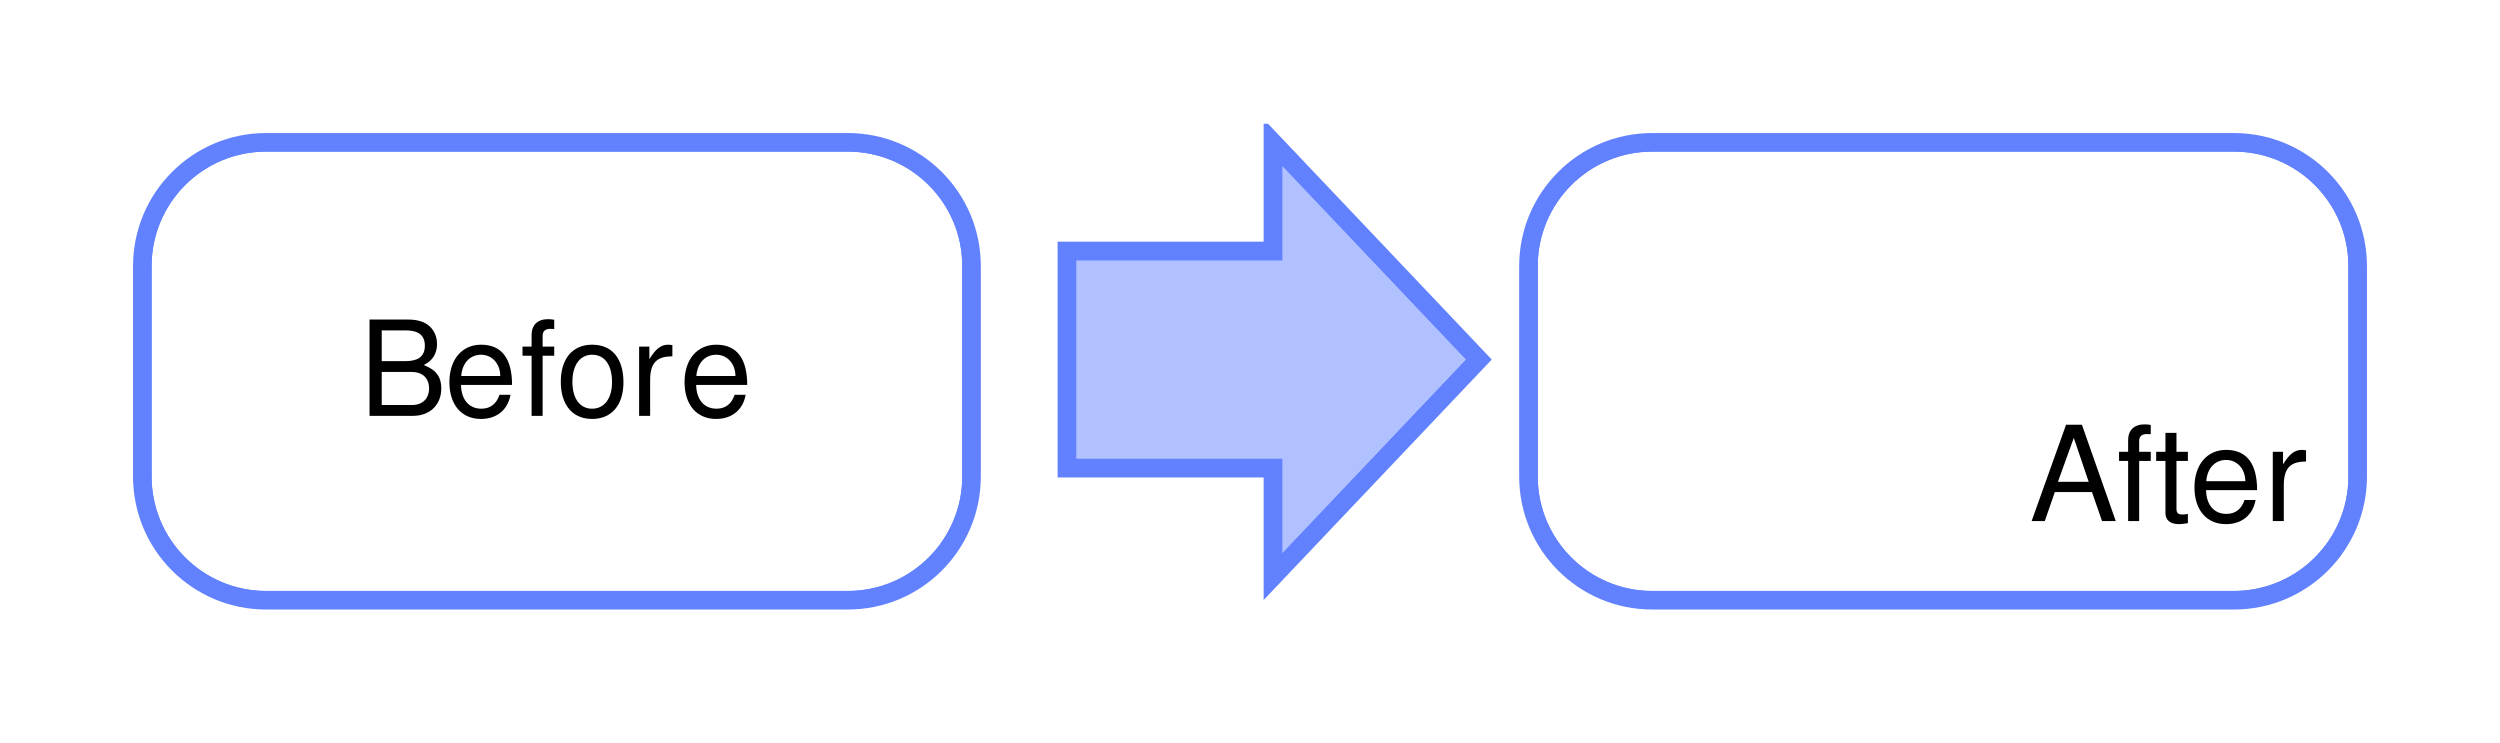
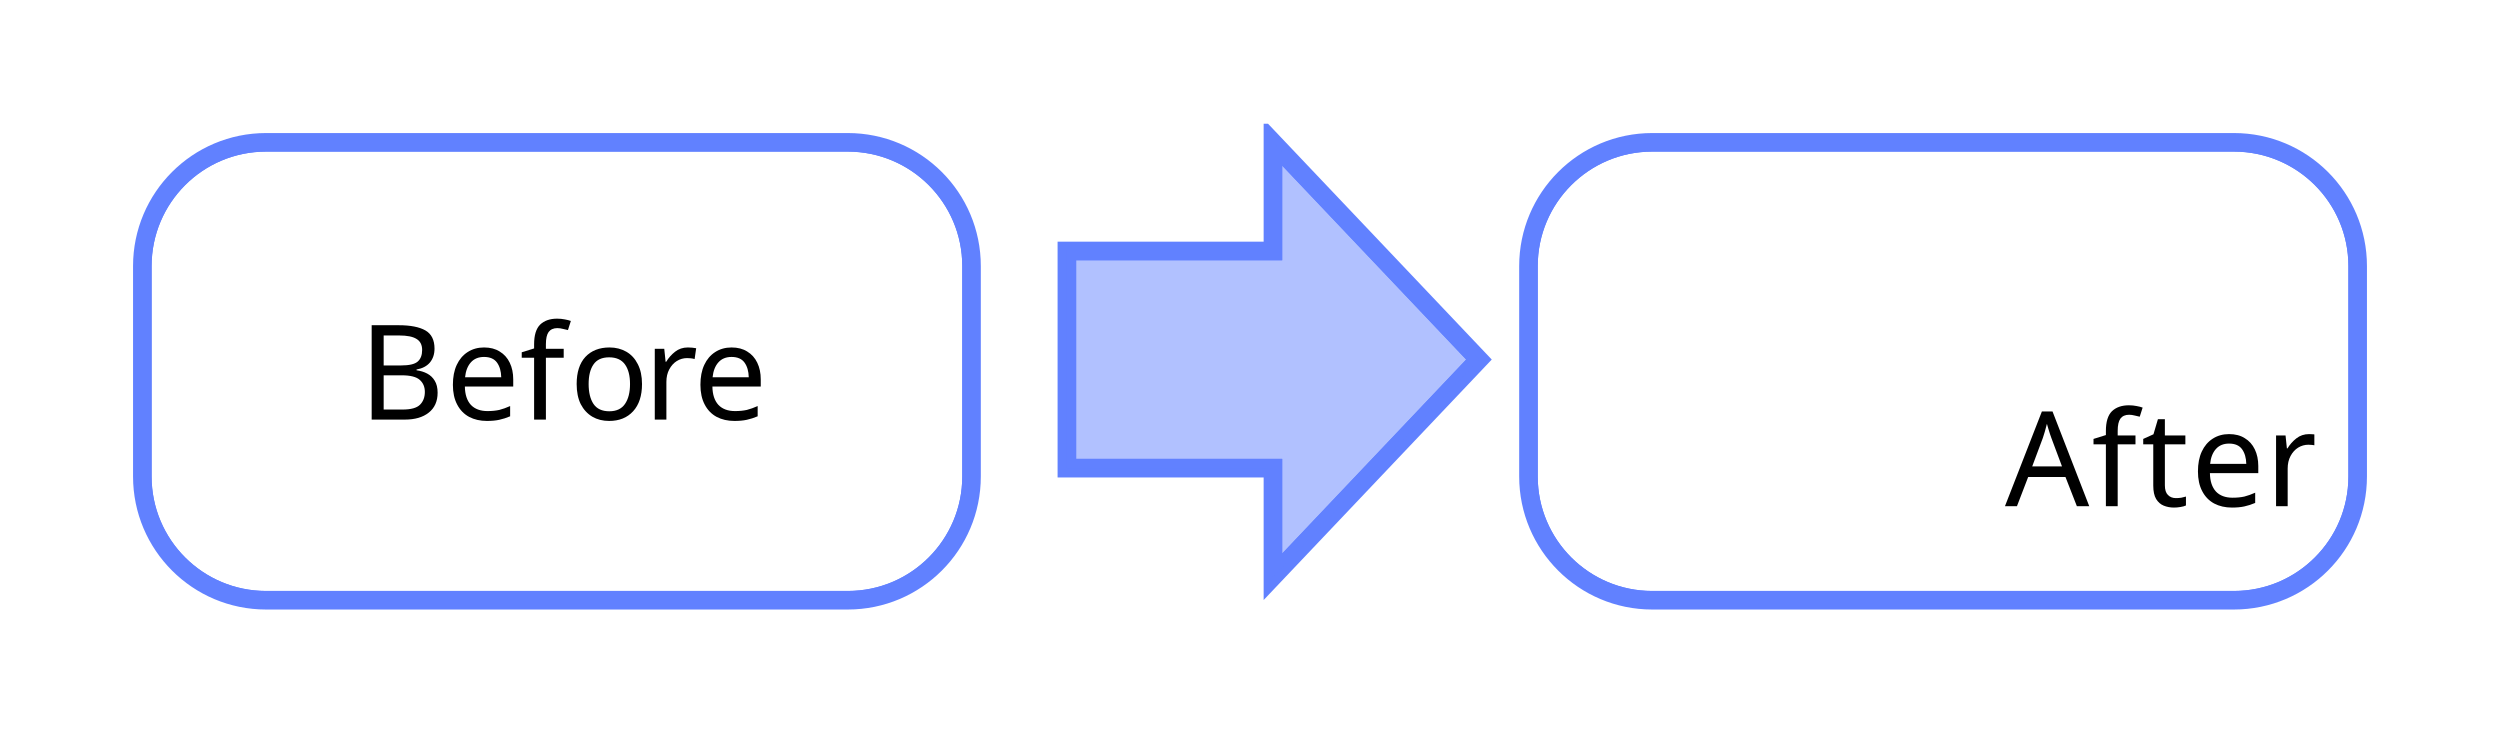
<svg xmlns="http://www.w3.org/2000/svg" xmlns:xlink="http://www.w3.org/1999/xlink" width="202pt" height="60pt" viewBox="0 0 202 60" version="1.1">
  <defs>
    <g>
      <symbol overflow="visible" id="glyph0-0">
-         <path style="stroke:none;" d="M 6.609 -5.547 C 6.609 -6.797 5.719 -7.594 4.328 -7.594 C 2.797 -7.594 2 -6.75 2 -5.094 L 2.906 -5.094 C 2.906 -6.047 3.172 -6.766 4.281 -6.766 C 5.094 -6.766 5.641 -6.281 5.641 -5.547 C 5.641 -4.203 3.734 -3.859 3.734 -2.406 L 3.734 -1.812 L 4.703 -1.812 L 4.703 -2.312 C 4.703 -3.578 6.609 -3.781 6.609 -5.547 Z M 4.703 -0.797 L 3.734 -0.797 L 3.734 0.312 L 4.703 0.312 Z M 0.375 1.484 L 8.156 1.484 L 8.156 -8.531 L 0.375 -8.531 Z M 1.266 0.734 L 1.266 -7.797 L 7.281 -7.797 L 7.281 0.734 Z M 1.266 0.734 " />
+         <path style="stroke:none;" d="M 1 0 L 1 -7.625 L 5.391 -7.625 L 5.391 0 Z M 1.547 -0.547 L 4.844 -0.547 L 4.844 -7.078 L 1.547 -7.078 Z M 1.547 -0.547 " />
      </symbol>
      <symbol overflow="visible" id="glyph0-1">
-         <path style="stroke:none;" d="M 6.656 -2.219 C 6.656 -3.156 6.234 -3.719 5.234 -4.109 C 5.938 -4.438 6.312 -5.016 6.312 -5.812 C 6.312 -6.594 5.859 -7.781 4.016 -7.781 L 0.859 -7.781 L 0.859 0 L 4.359 0 C 5.734 0 6.656 -0.891 6.656 -2.219 Z M 5.328 -5.672 C 5.328 -4.734 4.703 -4.422 3.766 -4.422 L 1.844 -4.422 L 1.844 -6.906 L 3.766 -6.906 C 4.594 -6.906 5.328 -6.672 5.328 -5.672 Z M 4.266 -0.875 L 1.844 -0.875 L 1.844 -3.547 L 4.266 -3.547 C 5.188 -3.547 5.672 -3 5.672 -2.203 C 5.672 -1.672 5.391 -0.875 4.266 -0.875 Z M 4.266 -0.875 " />
+         <path style="stroke:none;" d="M 3.219 -7.625 C 4.164 -7.625 4.883 -7.484 5.375 -7.203 C 5.863 -6.922 6.109 -6.43 6.109 -5.734 C 6.109 -5.285 5.984 -4.91 5.734 -4.609 C 5.484 -4.316 5.125 -4.129 4.656 -4.047 L 4.656 -3.984 C 4.977 -3.941 5.266 -3.852 5.516 -3.719 C 5.773 -3.582 5.977 -3.391 6.125 -3.141 C 6.281 -2.891 6.359 -2.566 6.359 -2.172 C 6.359 -1.473 6.117 -0.938 5.641 -0.562 C 5.172 -0.188 4.531 0 3.719 0 L 1.031 0 L 1.031 -7.625 Z M 3.406 -4.375 C 4.062 -4.375 4.508 -4.477 4.75 -4.688 C 4.988 -4.895 5.109 -5.207 5.109 -5.625 C 5.109 -6.039 4.957 -6.336 4.656 -6.516 C 4.363 -6.703 3.895 -6.797 3.25 -6.797 L 2 -6.797 L 2 -4.375 Z M 2 -3.578 L 2 -0.812 L 3.531 -0.812 C 4.207 -0.812 4.676 -0.941 4.938 -1.203 C 5.195 -1.461 5.328 -1.805 5.328 -2.234 C 5.328 -2.641 5.191 -2.961 4.922 -3.203 C 4.648 -3.453 4.16 -3.578 3.453 -3.578 Z M 2 -3.578 " />
      </symbol>
      <symbol overflow="visible" id="glyph0-2">
-         <path style="stroke:none;" d="M 5.375 -2.5 C 5.375 -4.531 4.609 -5.75 2.875 -5.75 C 1.328 -5.75 0.312 -4.562 0.312 -2.719 C 0.312 -0.891 1.297 0.25 2.859 0.25 C 4.141 0.25 5.031 -0.484 5.25 -1.703 L 4.359 -1.703 C 4.109 -0.953 3.609 -0.578 2.891 -0.578 C 1.859 -0.578 1.266 -1.359 1.25 -2.5 Z M 1.266 -3.219 C 1.344 -4.266 1.969 -4.938 2.875 -4.938 C 3.781 -4.938 4.422 -4.188 4.422 -3.219 Z M 1.266 -3.219 " />
+         <path style="stroke:none;" d="M 3.109 -5.828 C 3.609 -5.828 4.031 -5.719 4.375 -5.5 C 4.727 -5.289 5 -4.988 5.188 -4.594 C 5.375 -4.207 5.469 -3.758 5.469 -3.25 L 5.469 -2.672 L 1.562 -2.672 C 1.57 -2.023 1.734 -1.531 2.047 -1.188 C 2.367 -0.852 2.816 -0.688 3.391 -0.688 C 3.742 -0.688 4.062 -0.719 4.344 -0.781 C 4.625 -0.852 4.914 -0.957 5.219 -1.094 L 5.219 -0.266 C 4.926 -0.141 4.633 -0.047 4.344 0.016 C 4.062 0.078 3.727 0.109 3.344 0.109 C 2.801 0.109 2.32 0 1.906 -0.219 C 1.488 -0.445 1.164 -0.781 0.938 -1.219 C 0.707 -1.656 0.594 -2.188 0.594 -2.812 C 0.594 -3.438 0.695 -3.973 0.906 -4.422 C 1.113 -4.867 1.406 -5.211 1.781 -5.453 C 2.164 -5.703 2.609 -5.828 3.109 -5.828 Z M 3.109 -5.062 C 2.66 -5.062 2.305 -4.914 2.047 -4.625 C 1.785 -4.332 1.629 -3.93 1.578 -3.422 L 4.5 -3.422 C 4.488 -3.91 4.375 -4.305 4.156 -4.609 C 3.938 -4.91 3.586 -5.062 3.109 -5.062 Z M 3.109 -5.062 " />
      </symbol>
      <symbol overflow="visible" id="glyph0-3">
-         <path style="stroke:none;" d="M 2.781 -5.594 L 1.844 -5.594 L 1.844 -6.469 C 1.844 -6.844 2.062 -7.031 2.469 -7.031 C 2.547 -7.031 2.578 -7.031 2.781 -7.016 L 2.781 -7.766 C 2.578 -7.797 2.453 -7.812 2.266 -7.812 C 1.453 -7.812 0.953 -7.344 0.953 -6.547 L 0.953 -5.594 L 0.219 -5.594 L 0.219 -4.859 L 0.953 -4.859 L 0.953 0 L 1.844 0 L 1.844 -4.859 L 2.781 -4.859 Z M 2.781 -5.594 " />
+         <path style="stroke:none;" d="M 3.547 -5 L 2.109 -5 L 2.109 0 L 1.156 0 L 1.156 -5 L 0.156 -5 L 0.156 -5.438 L 1.156 -5.75 L 1.156 -6.078 C 1.156 -6.816 1.316 -7.348 1.641 -7.672 C 1.973 -7.992 2.43 -8.156 3.016 -8.156 C 3.242 -8.156 3.453 -8.133 3.641 -8.094 C 3.828 -8.062 3.988 -8.02 4.125 -7.969 L 3.891 -7.234 C 3.773 -7.266 3.641 -7.297 3.484 -7.328 C 3.336 -7.367 3.188 -7.391 3.031 -7.391 C 2.719 -7.391 2.484 -7.285 2.328 -7.078 C 2.18 -6.867 2.109 -6.539 2.109 -6.094 L 2.109 -5.719 L 3.547 -5.719 Z M 3.547 -5 " />
      </symbol>
      <symbol overflow="visible" id="glyph0-4">
-         <path style="stroke:none;" d="M 2.844 -5.75 C 1.266 -5.75 0.312 -4.625 0.312 -2.75 C 0.312 -0.875 1.266 0.25 2.844 0.25 C 4.422 0.25 5.375 -0.875 5.375 -2.703 C 5.375 -4.641 4.453 -5.75 2.844 -5.75 Z M 2.844 -4.938 C 3.859 -4.938 4.453 -4.109 4.453 -2.719 C 4.453 -1.406 3.828 -0.578 2.844 -0.578 C 1.859 -0.578 1.25 -1.391 1.25 -2.75 C 1.25 -4.094 1.859 -4.938 2.844 -4.938 Z M 2.844 -4.938 " />
+         <path style="stroke:none;" d="M 5.875 -2.875 C 5.875 -1.926 5.633 -1.191 5.156 -0.672 C 4.676 -0.148 4.031 0.109 3.219 0.109 C 2.707 0.109 2.254 -0.004 1.859 -0.234 C 1.461 -0.473 1.148 -0.812 0.922 -1.25 C 0.703 -1.695 0.594 -2.238 0.594 -2.875 C 0.594 -3.82 0.828 -4.551 1.297 -5.062 C 1.773 -5.57 2.426 -5.828 3.25 -5.828 C 3.758 -5.828 4.211 -5.711 4.609 -5.484 C 5.004 -5.254 5.312 -4.922 5.531 -4.484 C 5.758 -4.047 5.875 -3.508 5.875 -2.875 Z M 1.562 -2.875 C 1.562 -2.195 1.691 -1.66 1.953 -1.266 C 2.223 -0.867 2.648 -0.672 3.234 -0.672 C 3.805 -0.672 4.227 -0.867 4.5 -1.266 C 4.77 -1.66 4.906 -2.195 4.906 -2.875 C 4.906 -3.551 4.77 -4.078 4.5 -4.453 C 4.227 -4.836 3.801 -5.031 3.219 -5.031 C 2.633 -5.031 2.211 -4.836 1.953 -4.453 C 1.691 -4.078 1.562 -3.551 1.562 -2.875 Z M 1.562 -2.875 " />
      </symbol>
      <symbol overflow="visible" id="glyph0-5">
-         <path style="stroke:none;" d="M 3.328 -4.812 L 3.328 -5.719 C 3.188 -5.734 3.109 -5.75 2.984 -5.75 C 2.406 -5.75 1.969 -5.406 1.469 -4.578 L 1.469 -5.594 L 0.641 -5.594 L 0.641 0 L 1.531 0 L 1.531 -2.906 C 1.531 -4.469 2.25 -4.797 3.328 -4.812 Z M 3.328 -4.812 " />
+         <path style="stroke:none;" d="M 3.578 -5.828 C 3.68 -5.828 3.797 -5.82 3.922 -5.812 C 4.047 -5.801 4.156 -5.785 4.25 -5.766 L 4.125 -4.891 C 4.031 -4.922 3.926 -4.941 3.812 -4.953 C 3.707 -4.961 3.609 -4.969 3.516 -4.969 C 3.223 -4.969 2.945 -4.891 2.688 -4.734 C 2.438 -4.578 2.234 -4.352 2.078 -4.062 C 1.922 -3.77 1.844 -3.43 1.844 -3.047 L 1.844 0 L 0.906 0 L 0.906 -5.719 L 1.672 -5.719 L 1.781 -4.672 L 1.828 -4.672 C 2.016 -4.984 2.254 -5.254 2.547 -5.484 C 2.836 -5.711 3.18 -5.828 3.578 -5.828 Z M 3.578 -5.828 " />
      </symbol>
      <symbol overflow="visible" id="glyph0-6">
-         <path style="stroke:none;" d="M 5.031 -2.344 L 5.844 0 L 6.953 0 L 4.219 -7.781 L 2.938 -7.781 L 0.156 0 L 1.219 0 L 2.031 -2.344 Z M 4.766 -3.172 L 2.281 -3.172 L 3.562 -6.719 Z M 4.766 -3.172 " />
+         <path style="stroke:none;" d="M 5.812 0 L 4.891 -2.359 L 1.875 -2.359 L 0.969 0 L 0 0 L 2.984 -7.656 L 3.844 -7.656 L 6.812 0 Z M 3.75 -5.516 C 3.727 -5.578 3.691 -5.68 3.641 -5.828 C 3.598 -5.973 3.551 -6.125 3.5 -6.281 C 3.457 -6.445 3.422 -6.57 3.391 -6.656 C 3.336 -6.438 3.281 -6.223 3.219 -6.016 C 3.156 -5.805 3.102 -5.641 3.062 -5.516 L 2.203 -3.219 L 4.609 -3.219 Z M 3.75 -5.516 " />
      </symbol>
      <symbol overflow="visible" id="glyph0-7">
-         <path style="stroke:none;" d="M 2.781 -5.594 L 1.859 -5.594 L 1.859 -7.125 L 0.969 -7.125 L 0.969 -5.594 L 0.219 -5.594 L 0.219 -4.859 L 0.969 -4.859 L 0.969 -0.641 C 0.969 -0.078 1.359 0.25 2.047 0.25 C 2.266 0.25 2.469 0.219 2.781 0.172 L 2.781 -0.578 C 2.656 -0.547 2.516 -0.531 2.344 -0.531 C 1.969 -0.531 1.859 -0.641 1.859 -1.031 L 1.859 -4.859 L 2.781 -4.859 Z M 2.781 -5.594 " />
+         <path style="stroke:none;" d="M 2.812 -0.656 C 2.957 -0.656 3.102 -0.664 3.25 -0.688 C 3.406 -0.719 3.531 -0.75 3.625 -0.781 L 3.625 -0.062 C 3.52 -0.008 3.375 0.031 3.188 0.062 C 3 0.094 2.82 0.109 2.656 0.109 C 2.352 0.109 2.078 0.055 1.828 -0.047 C 1.578 -0.148 1.375 -0.328 1.219 -0.578 C 1.062 -0.836 0.984 -1.203 0.984 -1.672 L 0.984 -5 L 0.172 -5 L 0.172 -5.438 L 1 -5.812 L 1.359 -7.031 L 1.922 -7.031 L 1.922 -5.719 L 3.578 -5.719 L 3.578 -5 L 1.922 -5 L 1.922 -1.688 C 1.922 -1.332 2.004 -1.07 2.172 -0.906 C 2.336 -0.738 2.551 -0.656 2.812 -0.656 Z M 2.812 -0.656 " />
      </symbol>
    </g>
    <clipPath id="clip1">
      <path d="M 10 10 L 80 10 L 80 50 L 10 50 Z M 10 10 " />
    </clipPath>
    <clipPath id="clip2">
-       <path d="M 29 25 L 61 25 L 61 34 L 29 34 Z M 29 25 " />
+       <path d="M 30 25 L 62 25 L 62 35 L 30 35 Z M 30 25 " />
    </clipPath>
    <clipPath id="clip3">
      <path d="M 11.5 21.5 C 11.5 15.977 15.977 11.5 21.5 11.5 L 68.5 11.5 C 74.023 11.5 78.5 15.977 78.5 21.5 L 78.5 38.5 C 78.5 44.023 74.023 48.5 68.5 48.5 L 21.5 48.5 C 15.977 48.5 11.5 44.023 11.5 38.5 Z M 11.5 21.5 " />
    </clipPath>
    <clipPath id="clip4">
      <path d="M 11 11 L 79 11 L 79 49 L 11 49 Z M 11 11 " />
    </clipPath>
    <clipPath id="clip5">
      <path d="M 11.5 21.5 C 11.5 15.977 15.977 11.5 21.5 11.5 L 68.5 11.5 C 74.023 11.5 78.5 15.977 78.5 21.5 L 78.5 38.5 C 78.5 44.023 74.023 48.5 68.5 48.5 L 21.5 48.5 C 15.977 48.5 11.5 44.023 11.5 38.5 Z M 11.5 21.5 " />
    </clipPath>
    <clipPath id="clip6">
      <path d="M 122 10 L 192 10 L 192 50 L 122 50 Z M 122 10 " />
    </clipPath>
    <clipPath id="clip7">
-       <path d="M 164 34 L 187 34 L 187 43 L 164 43 Z M 164 34 " />
+       <path d="M 162 32 L 187 32 L 187 42 L 162 42 Z M 162 32 " />
    </clipPath>
    <clipPath id="clip8">
      <path d="M 123.5 21.5 C 123.5 15.977 127.977 11.5 133.5 11.5 L 180.5 11.5 C 186.023 11.5 190.5 15.977 190.5 21.5 L 190.5 38.5 C 190.5 44.023 186.023 48.5 180.5 48.5 L 133.5 48.5 C 127.977 48.5 123.5 44.023 123.5 38.5 Z M 123.5 21.5 " />
    </clipPath>
    <clipPath id="clip9">
      <path d="M 123 11 L 191 11 L 191 49 L 123 49 Z M 123 11 " />
    </clipPath>
    <clipPath id="clip10">
      <path d="M 123.5 21.5 C 123.5 15.977 127.977 11.5 133.5 11.5 L 180.5 11.5 C 186.023 11.5 190.5 15.977 190.5 21.5 L 190.5 38.5 C 190.5 44.023 186.023 48.5 180.5 48.5 L 133.5 48.5 C 127.977 48.5 123.5 44.023 123.5 38.5 Z M 123.5 21.5 " />
    </clipPath>
    <clipPath id="clip11">
      <path d="M 80 10 L 122 10 L 122 50 L 80 50 Z M 80 10 " />
    </clipPath>
    <clipPath id="clip12">
      <path d="M 86 11 L 120 11 L 120 47 L 86 47 Z M 86 11 " />
    </clipPath>
    <clipPath id="clip13">
      <path d="M 119.5 29.051 L 102.852 46.602 L 102.852 37.828 L 86.203 37.828 L 86.203 20.277 L 102.852 20.277 L 102.852 11.504 Z M 119.5 29.051 " />
    </clipPath>
  </defs>
  <g id="surface2">
    <g clip-path="url(#clip1)" clip-rule="nonzero">
      <path style="fill:none;stroke-width:1.5;stroke-linecap:butt;stroke-linejoin:miter;stroke:rgb(38.039%,50.588%,100%);stroke-opacity:1;stroke-miterlimit:10;" d="M 0 10 C 0 4.477 4.477 0 10 0 L 57 0 C 62.523 0 67 4.477 67 10 L 67 27 C 67 32.523 62.523 37 57 37 L 10 37 C 4.477 37 0 32.523 0 27 Z M 0 10 " transform="matrix(1,0,0,1,11.5,11.5)" />
    </g>
    <g clip-path="url(#clip2)" clip-rule="nonzero">
      <g clip-path="url(#clip3)" clip-rule="nonzero">
        <g style="fill:rgb(0%,0%,0%);fill-opacity:1;">
-           <use xlink:href="#glyph0-1" x="29" y="33.601" />
-           <use xlink:href="#glyph0-2" x="36" y="33.601" />
-           <use xlink:href="#glyph0-3" x="42" y="33.601" />
-           <use xlink:href="#glyph0-4" x="45" y="33.601" />
-           <use xlink:href="#glyph0-5" x="51" y="33.601" />
-           <use xlink:href="#glyph0-2" x="55" y="33.601" />
+           <use xlink:href="#glyph0-1" x="29" y="33.903" />
+           <use xlink:href="#glyph0-2" x="36" y="33.903" />
+           <use xlink:href="#glyph0-3" x="42" y="33.903" />
+           <use xlink:href="#glyph0-4" x="46" y="33.903" />
+           <use xlink:href="#glyph0-5" x="52" y="33.903" />
+           <use xlink:href="#glyph0-2" x="56" y="33.903" />
        </g>
      </g>
    </g>
    <g clip-path="url(#clip4)" clip-rule="nonzero">
      <g clip-path="url(#clip5)" clip-rule="nonzero">
        <path style="fill:none;stroke-width:1.5;stroke-linecap:butt;stroke-linejoin:miter;stroke:rgb(38.039%,50.588%,100%);stroke-opacity:1;stroke-miterlimit:10;" d="M 0 10 C 0 4.477 4.477 0 10 0 L 57 0 C 62.523 0 67 4.477 67 10 L 67 27 C 67 32.523 62.523 37 57 37 L 10 37 C 4.477 37 0 32.523 0 27 Z M 0 10 " transform="matrix(1,0,0,1,11.5,11.5)" />
      </g>
    </g>
    <g clip-path="url(#clip6)" clip-rule="nonzero">
      <path style="fill:none;stroke-width:1.5;stroke-linecap:butt;stroke-linejoin:miter;stroke:rgb(38.039%,50.588%,100%);stroke-opacity:1;stroke-miterlimit:10;" d="M 0 10 C 0 4.477 4.477 0 10 0 L 57 0 C 62.523 0 67 4.477 67 10 L 67 27 C 67 32.523 62.523 37 57 37 L 10 37 C 4.477 37 0 32.523 0 27 Z M 0 10 " transform="matrix(1,0,0,1,123.5,11.5)" />
    </g>
    <g clip-path="url(#clip7)" clip-rule="nonzero">
      <g clip-path="url(#clip8)" clip-rule="nonzero">
        <g style="fill:rgb(0%,0%,0%);fill-opacity:1;">
-           <use xlink:href="#glyph0-6" x="164" y="42.101" />
-           <use xlink:href="#glyph0-3" x="171" y="42.101" />
-           <use xlink:href="#glyph0-7" x="174" y="42.101" />
-           <use xlink:href="#glyph0-2" x="177" y="42.101" />
-           <use xlink:href="#glyph0-5" x="183" y="42.101" />
+           <use xlink:href="#glyph0-6" x="162" y="40.903" />
+           <use xlink:href="#glyph0-3" x="169" y="40.903" />
+           <use xlink:href="#glyph0-7" x="173" y="40.903" />
+           <use xlink:href="#glyph0-2" x="177" y="40.903" />
+           <use xlink:href="#glyph0-5" x="183" y="40.903" />
        </g>
      </g>
    </g>
    <g clip-path="url(#clip9)" clip-rule="nonzero">
      <g clip-path="url(#clip10)" clip-rule="nonzero">
        <path style="fill:none;stroke-width:1.5;stroke-linecap:butt;stroke-linejoin:miter;stroke:rgb(38.039%,50.588%,100%);stroke-opacity:1;stroke-miterlimit:10;" d="M 0 10 C 0 4.477 4.477 0 10 0 L 57 0 C 62.523 0 67 4.477 67 10 L 67 27 C 67 32.523 62.523 37 57 37 L 10 37 C 4.477 37 0 32.523 0 27 Z M 0 10 " transform="matrix(1,0,0,1,123.5,11.5)" />
      </g>
    </g>
    <g clip-path="url(#clip11)" clip-rule="nonzero">
      <path style="fill:none;stroke-width:1.5;stroke-linecap:butt;stroke-linejoin:miter;stroke:rgb(38.039%,50.588%,100%);stroke-opacity:1;stroke-miterlimit:10;" d="M 38 17.551 L 21.352 35.102 L 21.352 26.328 L 4.703 26.328 L 4.703 8.777 L 21.352 8.777 L 21.352 0.004 Z M 38 17.551 " transform="matrix(1,0,0,1,81.5,11.5)" />
    </g>
    <path style=" stroke:none;fill-rule:nonzero;fill:rgb(38.039%,50.588%,100%);fill-opacity:0.49;" d="M 119.5 29.051 L 102.852 46.602 L 102.852 37.828 L 86.203 37.828 L 86.203 20.277 L 102.852 20.277 L 102.852 11.504 Z M 119.5 29.051 " />
    <g clip-path="url(#clip12)" clip-rule="nonzero">
      <g clip-path="url(#clip13)" clip-rule="nonzero">
        <path style="fill:none;stroke-width:1.5;stroke-linecap:butt;stroke-linejoin:miter;stroke:rgb(38.039%,50.588%,100%);stroke-opacity:1;stroke-miterlimit:10;" d="M 38 17.551 L 21.352 35.102 L 21.352 26.328 L 4.703 26.328 L 4.703 8.777 L 21.352 8.777 L 21.352 0.004 Z M 38 17.551 " transform="matrix(1,0,0,1,81.5,11.5)" />
      </g>
    </g>
  </g>
</svg>
